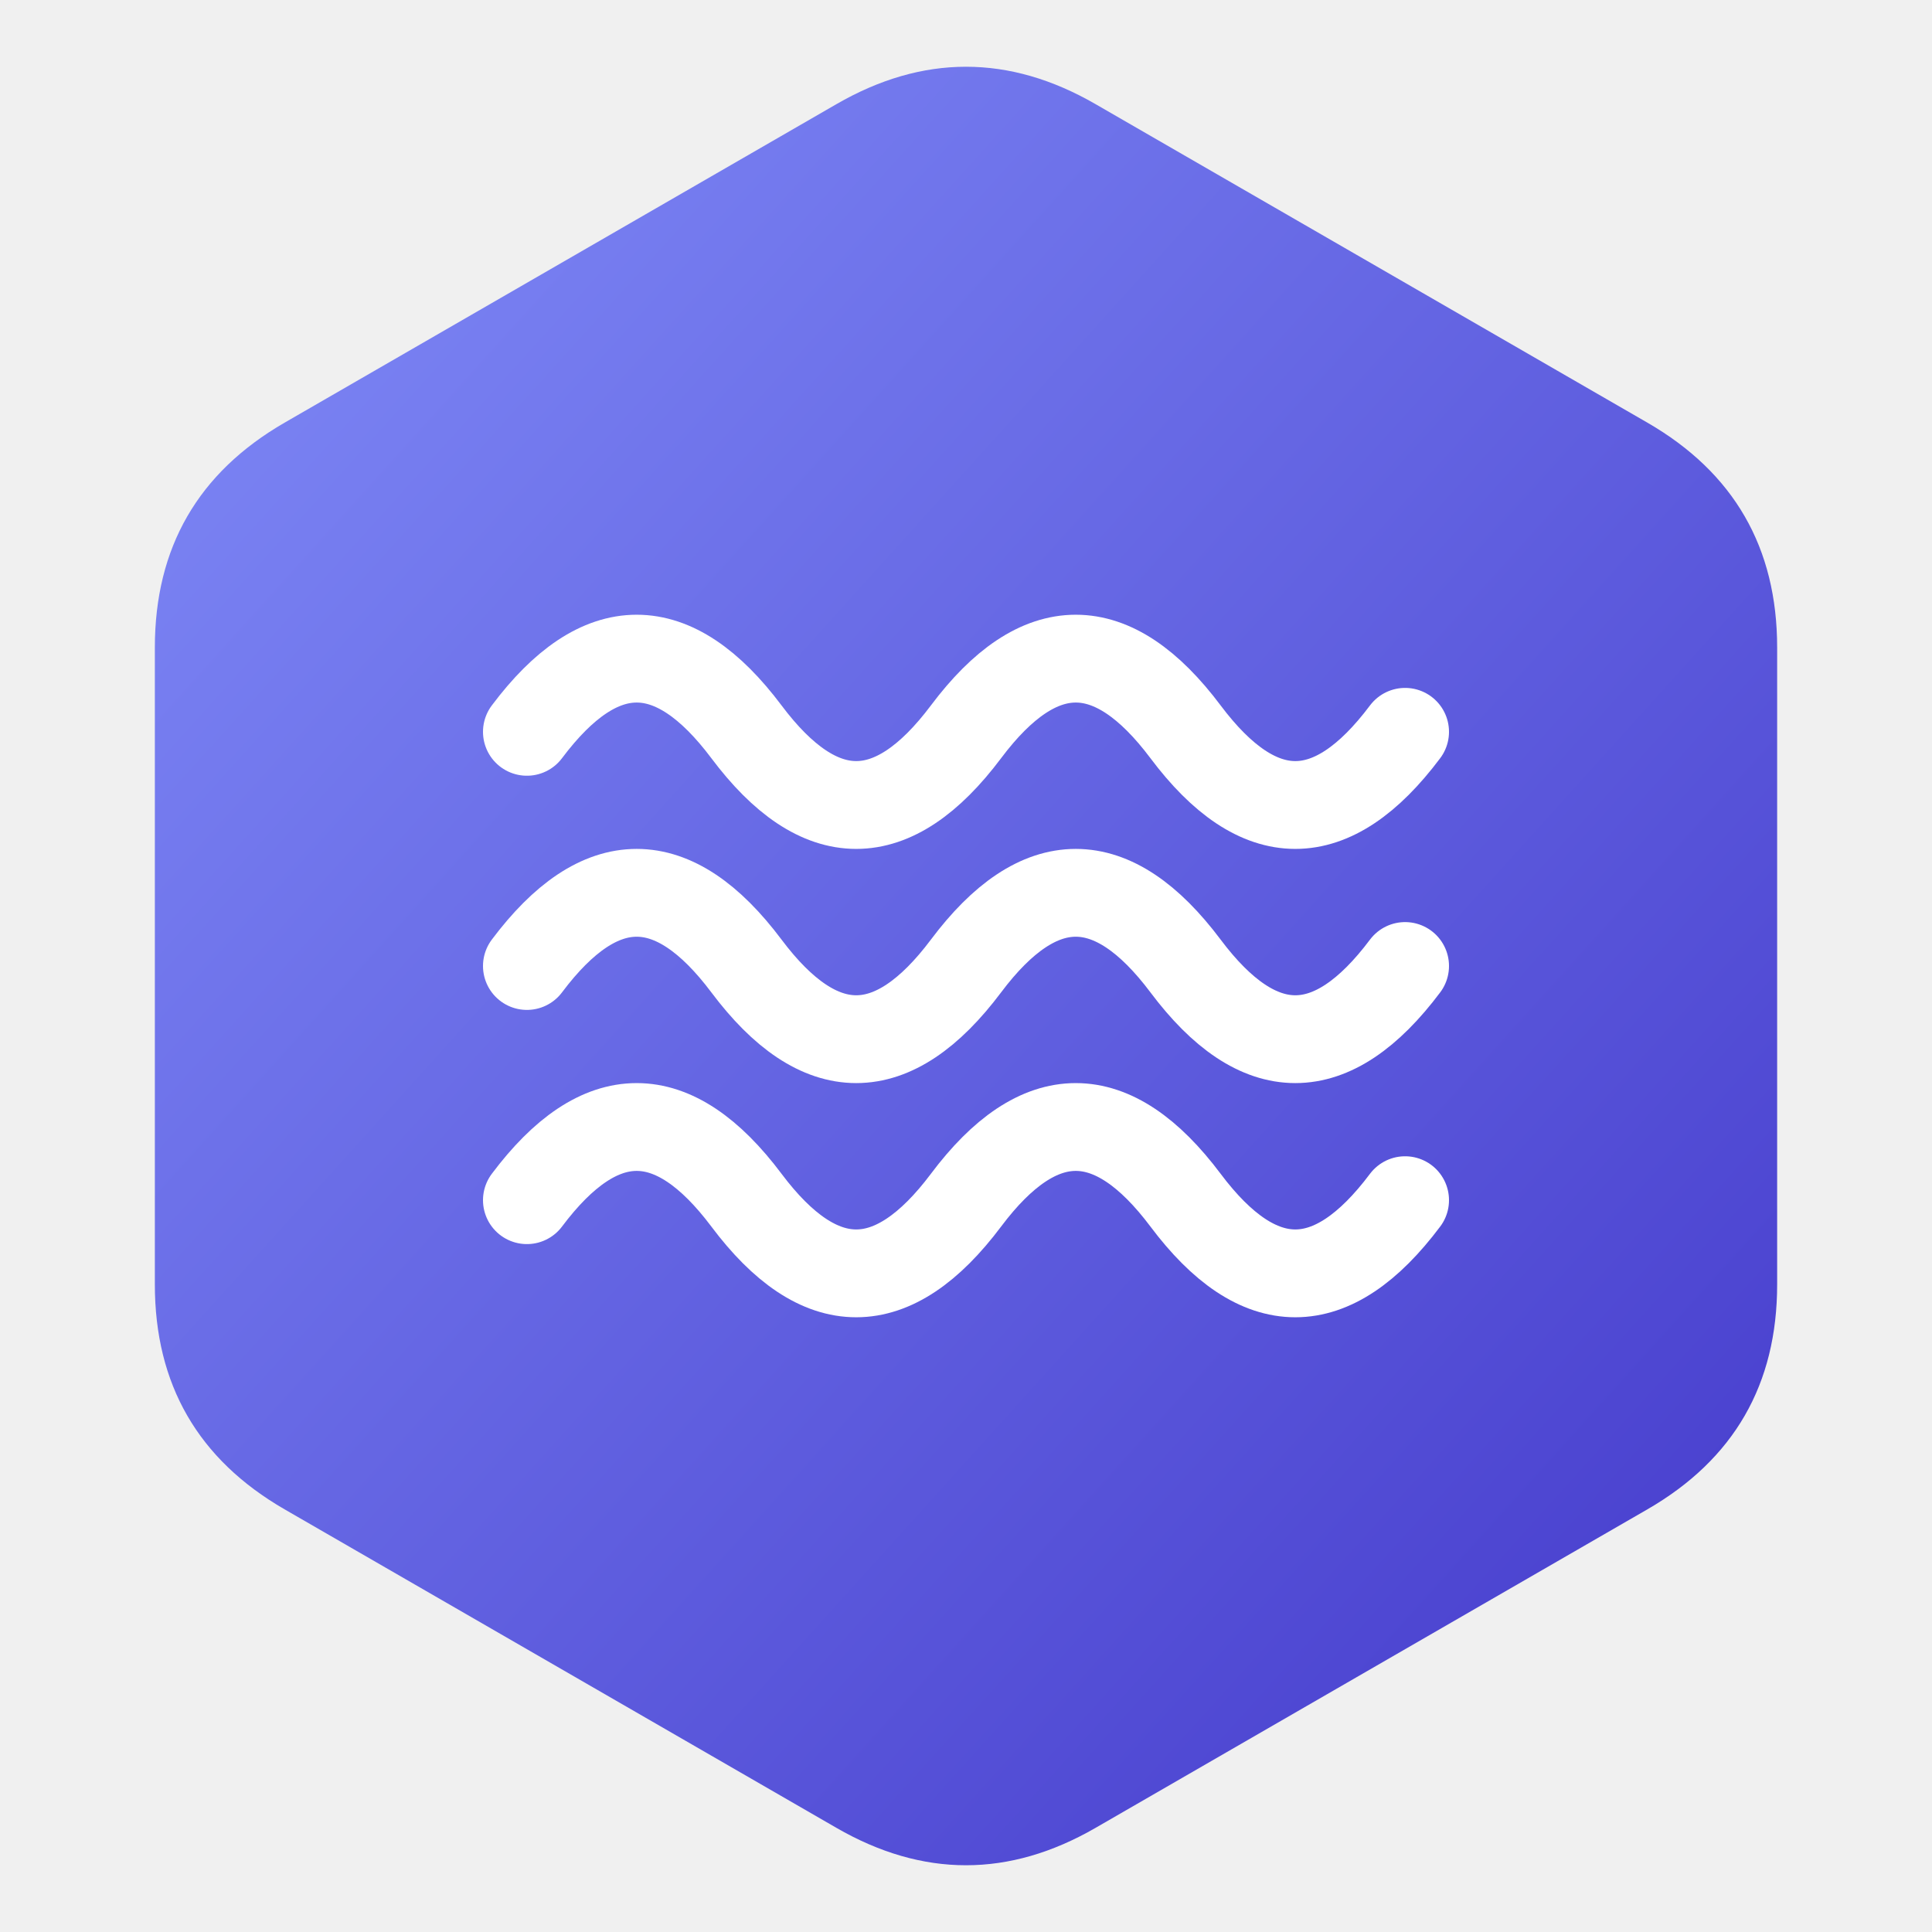
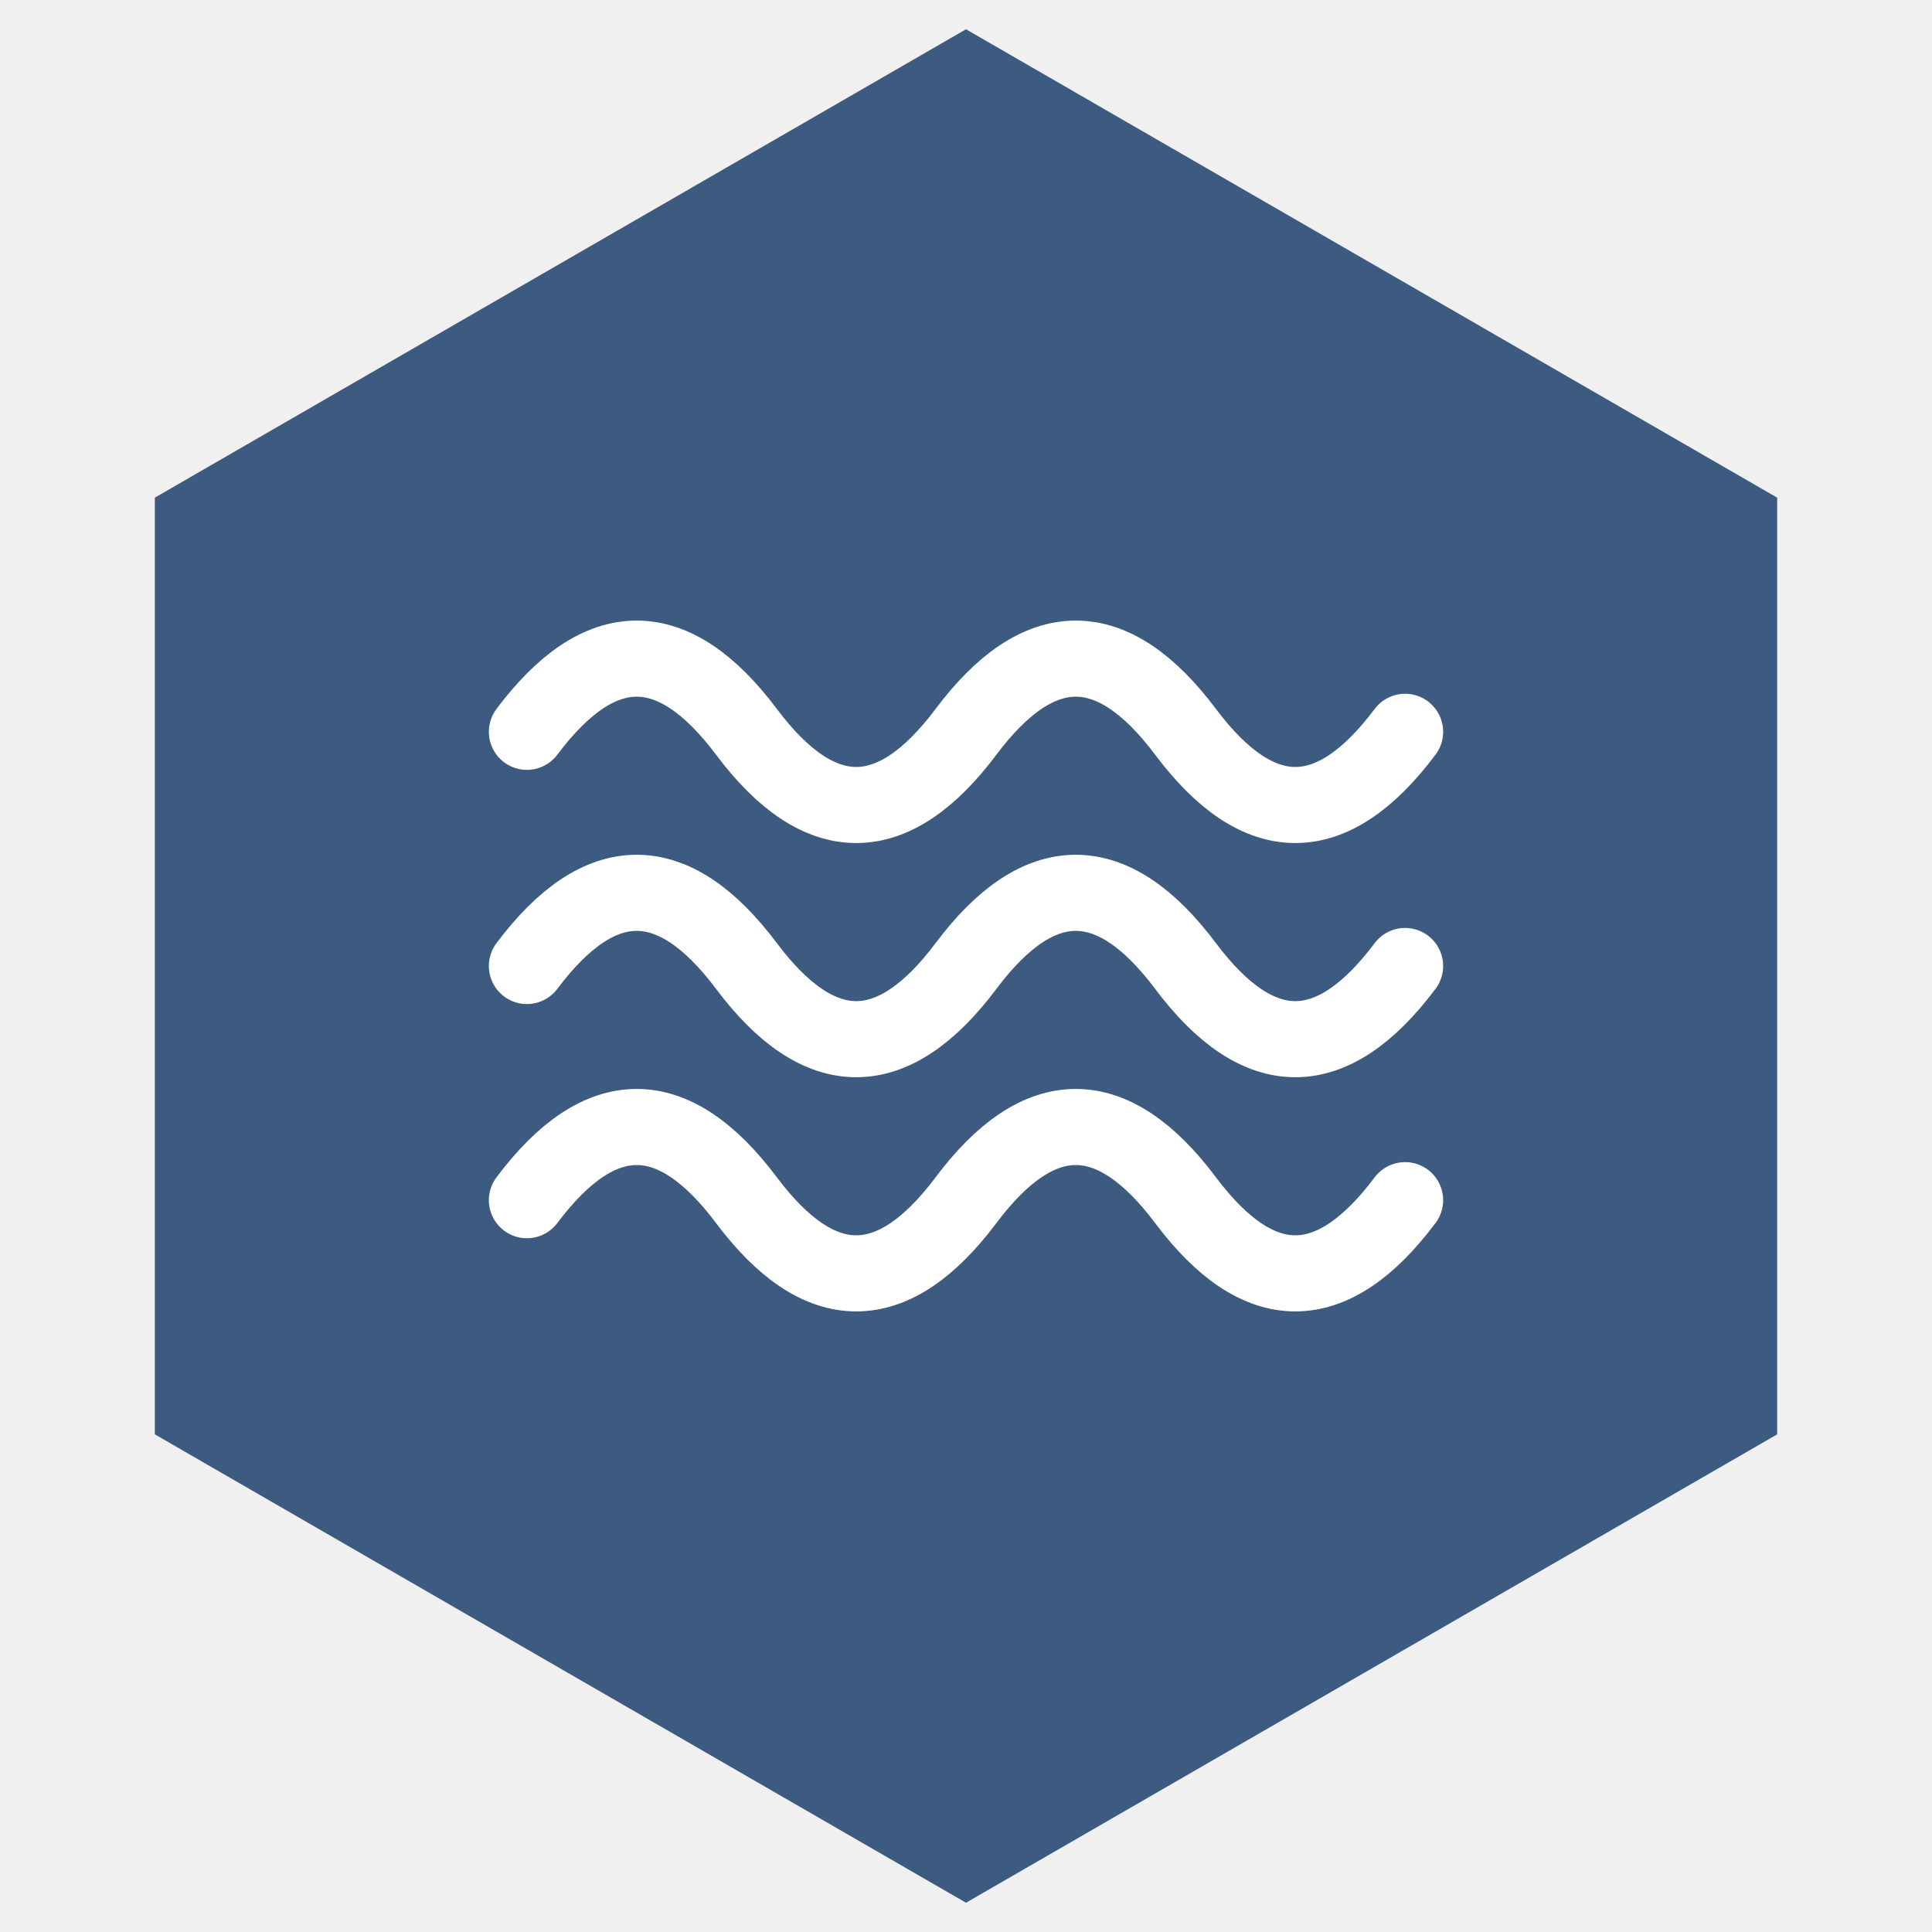
<svg xmlns="http://www.w3.org/2000/svg" viewBox="-33 -33 66 66" width="44" height="44">
-   <defs>
-     <linearGradient id="g" x1="0" y1="0" x2="1" y2="1">
-       <stop offset="0" stop-color="#818CF8" />
-       <stop offset="1" stop-color="#4338CA" />
-     </linearGradient>
-   </defs>
-   <path d="M-4.43,-29.44Q0.00,-32.00 4.43,-29.44L23.28,-18.56Q27.71,-16.00 27.71,-10.88L27.71,10.88Q27.71,16.00 23.28,18.56L4.43,29.44Q0.00,32.00 -4.43,29.44L-23.28,18.56Q-27.71,16.00 -27.71,10.88L-27.71,-10.88Q-27.71,-16.00 -23.28,-18.56Z" fill="url(#g)" />
-   <g fill="none" stroke-linecap="round" stroke-linejoin="round" stroke="#fff" stroke-width="3">
+   <polygon points="0.00,-32.00 27.71,-16.00 27.71,16.00 0.00,32.00 -27.71,16.00 -27.71,-16.00" fill="#3D5A80" stroke="none" />
+   <g transform="scale(1.0)" fill="none" stroke-linecap="round" stroke-linejoin="round" stroke="#FFFFFF" stroke-width="2.6">
    <path d="M-15,-8 q3.75,-5 7.5,0 t7.5,0 t7.5,0 t7.5,0" />
    <path d="M-15,0 q3.75,-5 7.5,0 t7.5,0 t7.5,0 t7.5,0" />
    <path d="M-15,8 q3.75,-5 7.5,0 t7.5,0 t7.5,0 t7.5,0" />
  </g>
</svg>
